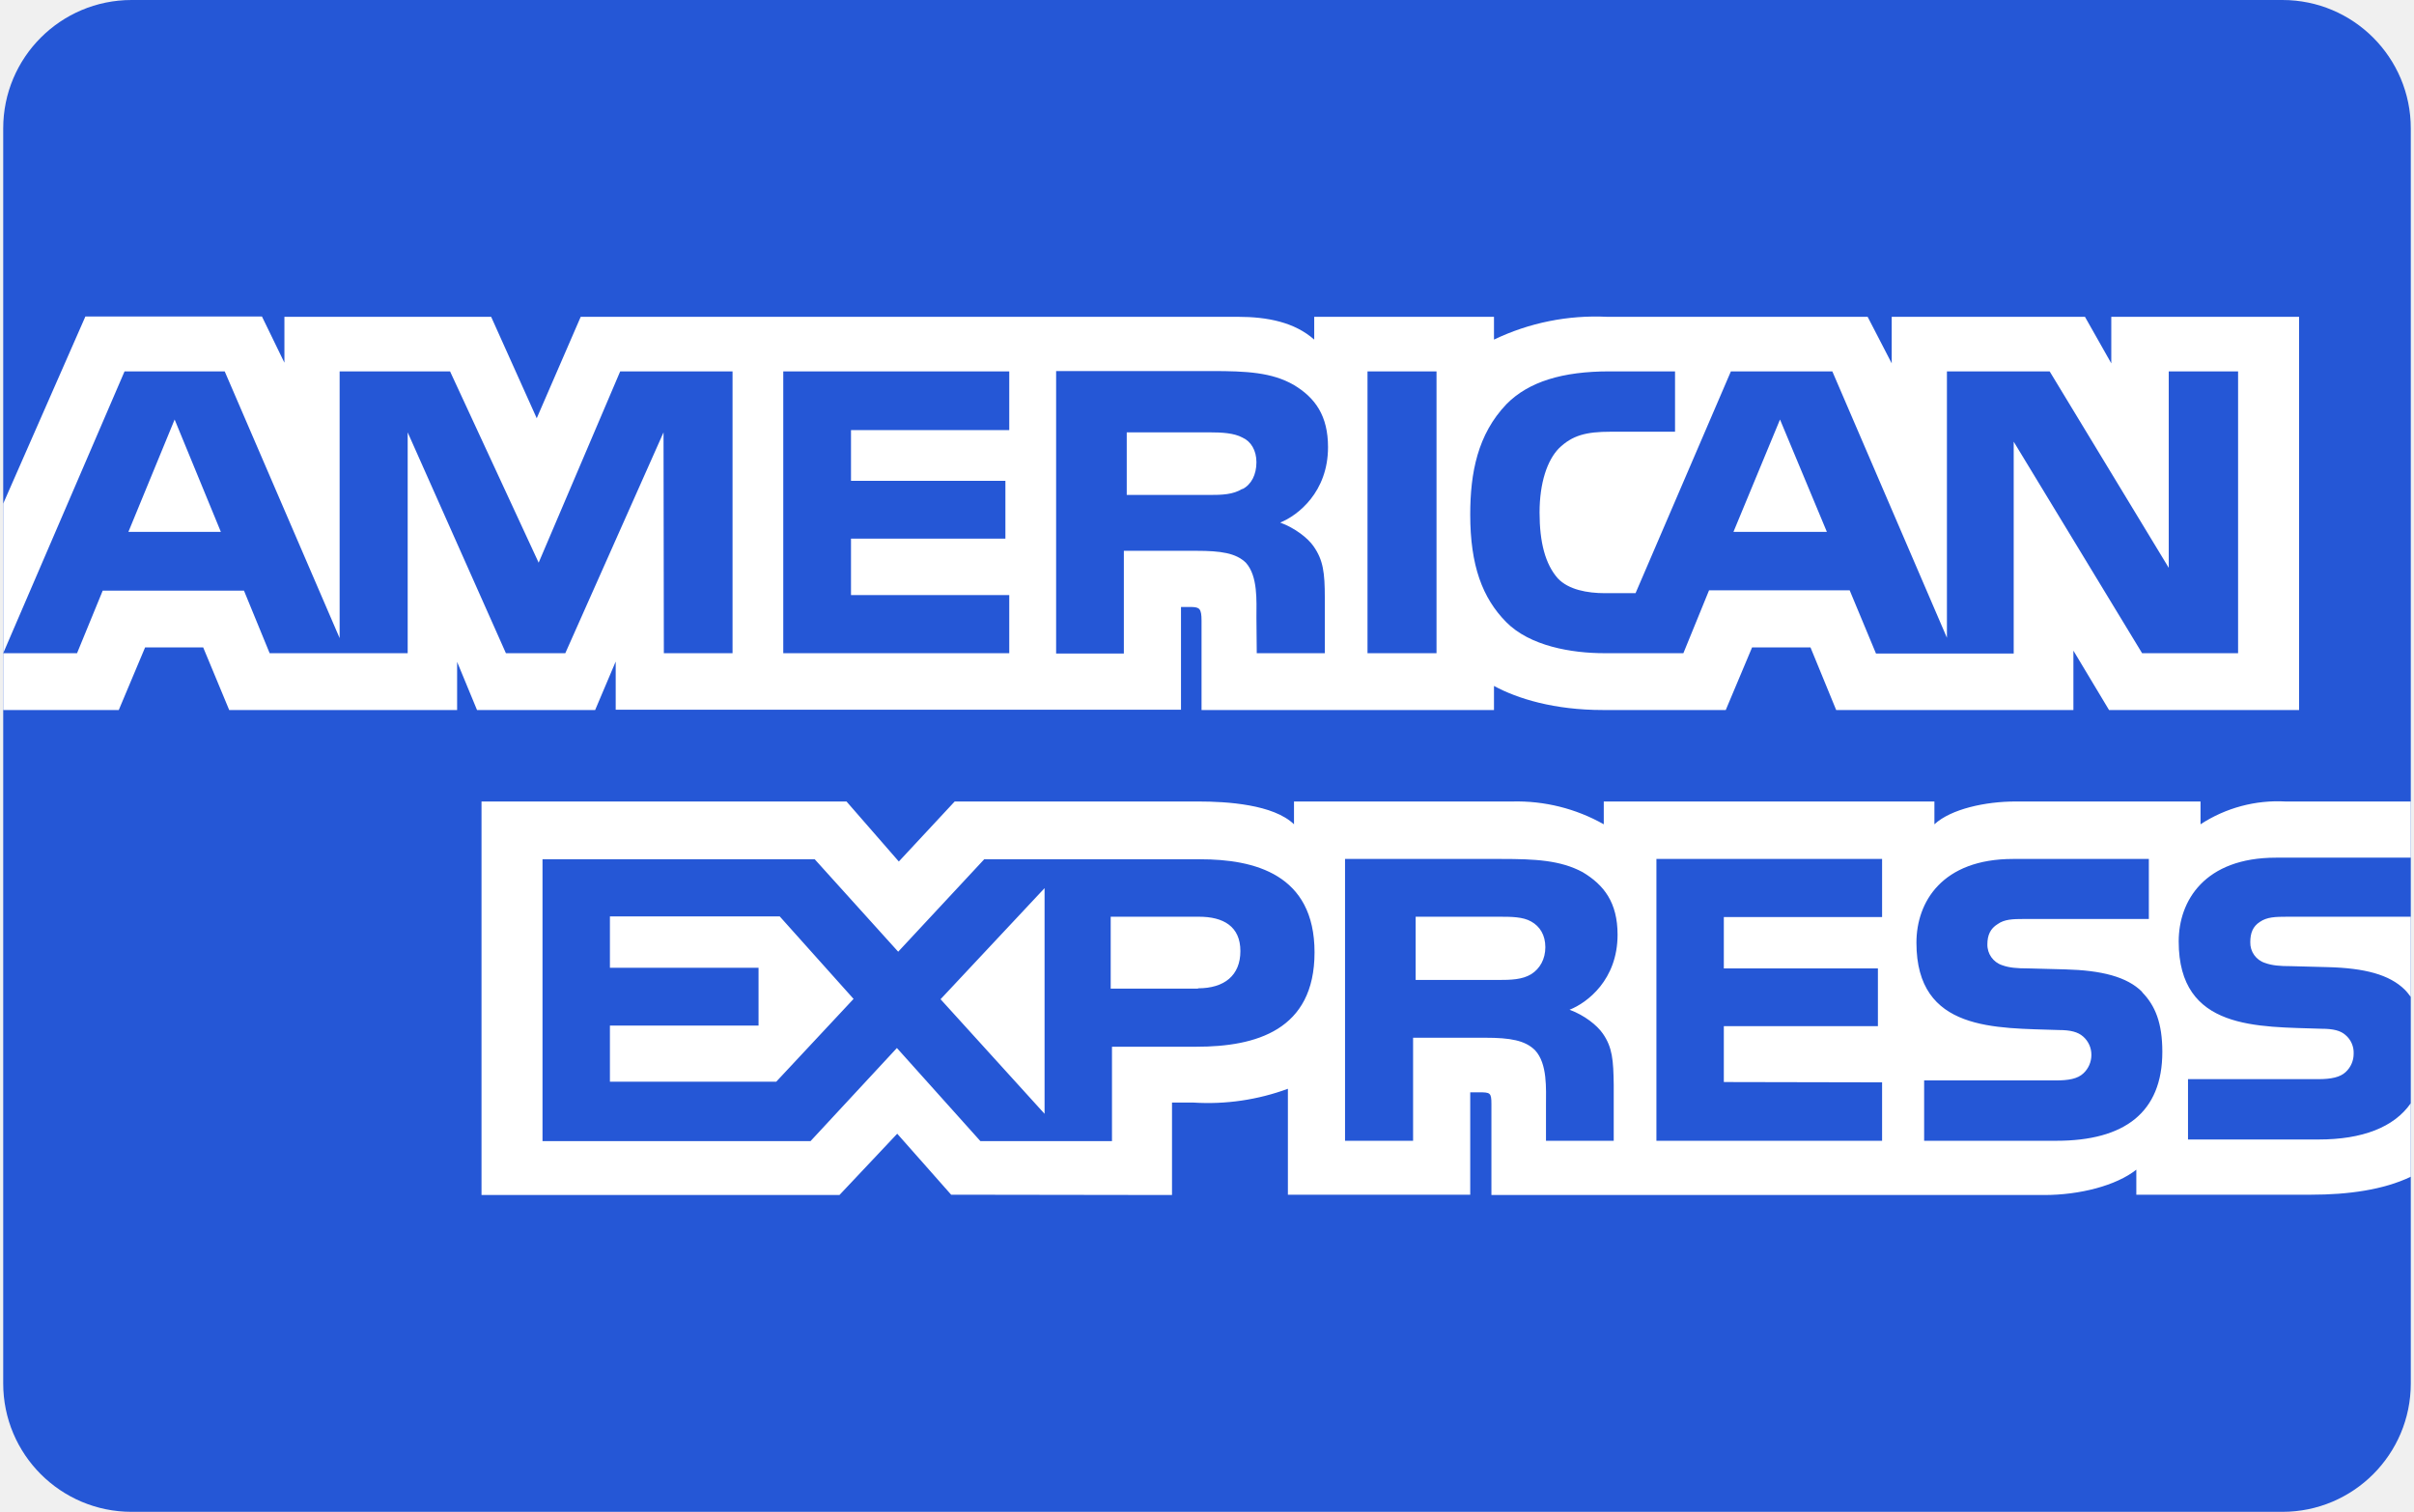
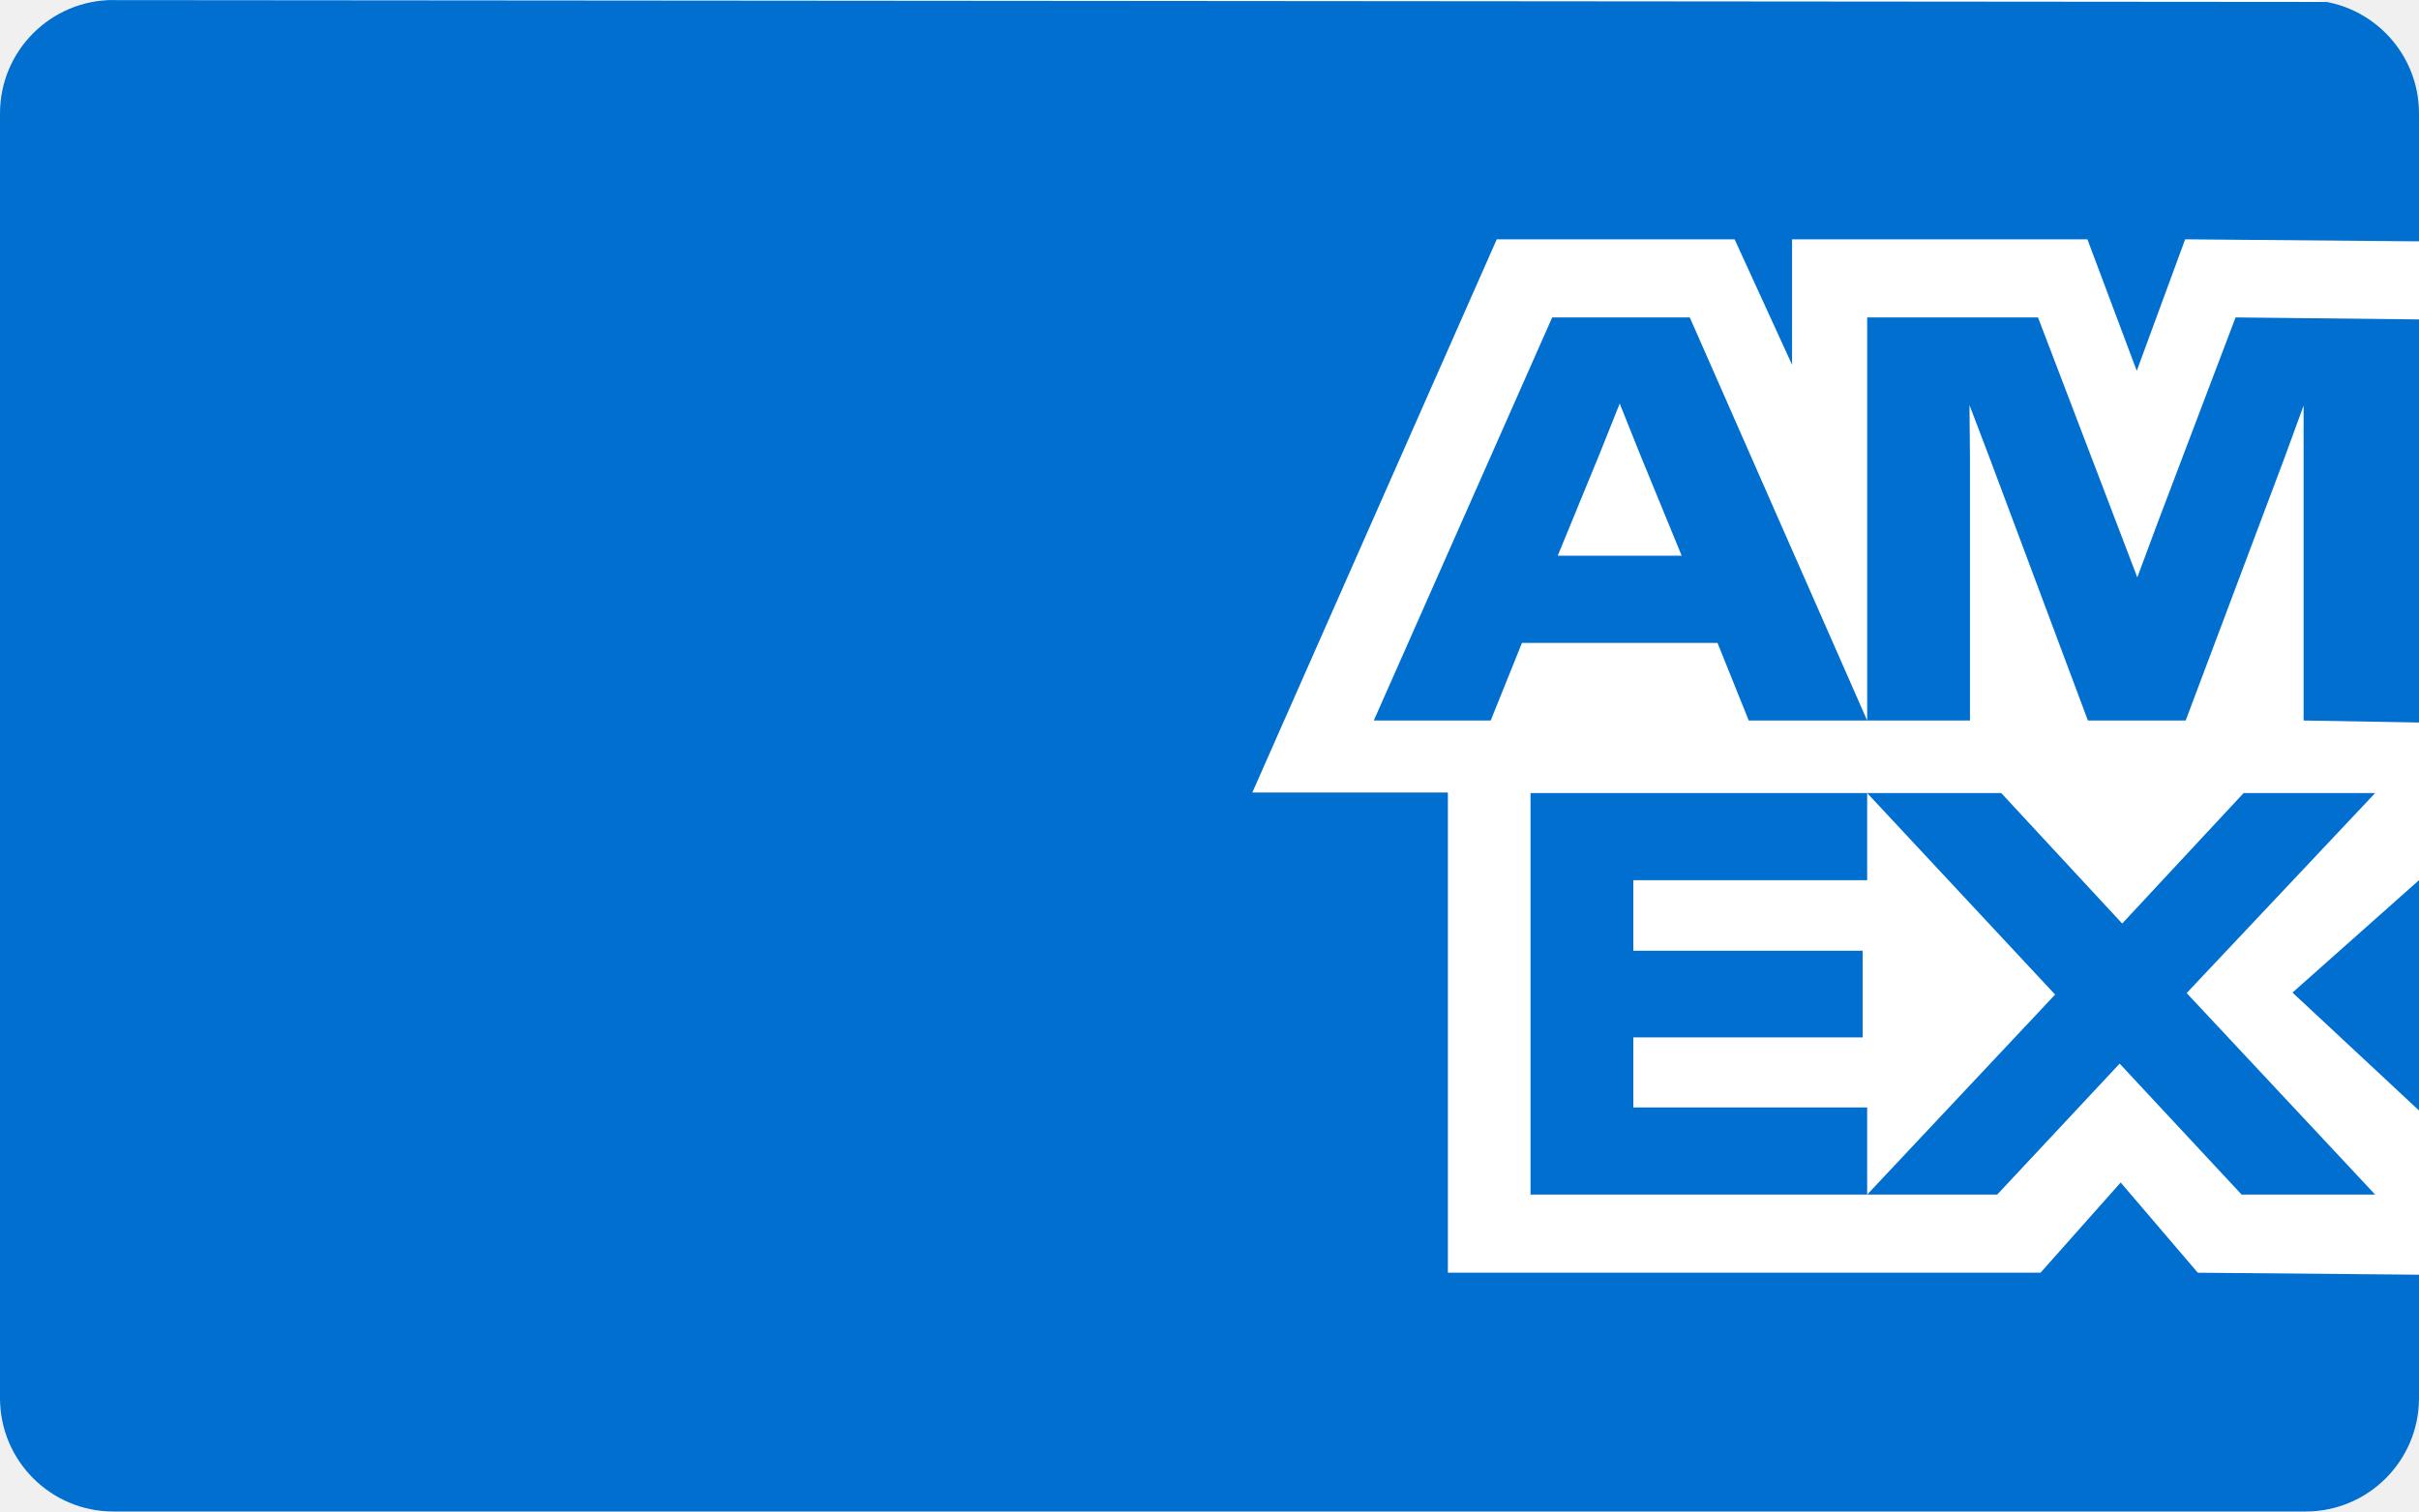
- <svg xmlns="http://www.w3.org/2000/svg" viewBox="0 0 752 471">
-   <g fill="none" fill-rule="evenodd">
-     <rect width="750" height="471" viewBox="0 0 750 471" x="1" fill="#2557D6" rx="40" />
-     <path fill="#FFF" d="M1 221.2h36l8.2-19.5h18.1l8.1 19.5h71v-15l6.2 15h36.8l6.4-15.1v15h176.1v-32h3.3c2.4.1 3.1.4 3.1 4.3v27.8h91.1v-7.5c7.4 4 18.8 7.5 33.9 7.5h38.3l8.2-19.5H564l8 19.5h73.9v-18.5l11.1 18.5h59.2V98.7h-58.5v14.5l-8.2-14.5h-60.2v14.5l-7.5-14.5h-81.2a73.2 73.2 0 0 0-35.2 7.1v-7.1h-56v7.1c-6.1-5.4-14.5-7.1-23.8-7.1H180.9l-13.7 31.6L153 98.7H88.6V113l-7-14.4h-55L1 156.9v64.3zm227.4-17.7h-21.6l-.1-68.8-30.6 68.8h-18.5L127 134.7v68.8H84L76 184H32L24 203.5H1l37.8-87.8H70l35.8 83.1v-83.1h34.4l27.6 59.6 25.4-59.6h35v87.8h.1zM68.8 165.7l-14.4-35-14.4 35h28.8zm245.6 37.8H244v-87.8h70.4V134h-49.3v15.8h48.1v18h-48.1v17.6h49.3v18.1zm99.3-64.2c0 14-9.4 21.3-14.9 23.5 4.6 1.7 8.6 4.8 10.4 7.4 3 4.3 3.5 8.2 3.5 16v17.3h-21.2l-.1-11c0-5.3.5-13-3.3-17.2-3.1-3-7.8-3.7-15.4-3.7h-22.6v32H329v-88h48.5c10.8 0 18.7.4 25.5 4.3 6.7 4 10.7 9.6 10.7 19.4zm-26.7 13c-2.9 1.8-6.3 1.9-10.4 1.9H351v-19.5h26c3.6 0 7.4.2 10 1.6 2.7 1.2 4.4 4 4.4 7.7 0 3.9-1.6 7-4.4 8.4zm60.5 51.2H426v-87.8h21.5v87.8zm249.7 0h-29.9l-40-65.9v66h-42.9l-8.2-19.7h-43.8l-8 19.6h-24.6c-10.2 0-23.2-2.2-30.6-9.7-7.4-7.5-11.2-17.6-11.2-33.5 0-13 2.3-25 11.3-34.4 6.9-7 17.5-10.2 32-10.2h20.5v18.8h-20c-7.7 0-12 1.1-16.2 5.2-3.6 3.7-6 10.7-6 20s1.8 16.1 5.7 20.5c3.3 3.5 9.1 4.6 14.7 4.6h9.5l29.7-69.1h31.6l35.7 83v-83h32l37.1 61.2v-61.2h21.6v87.8zm-128.1-37.8-14.6-35-14.5 35h29zm181.9 178c-5.2 7.5-15.1 11.3-28.7 11.3h-40.7v-18.8h40.6c4 0 6.8-.6 8.5-2.2a7.7 7.7 0 0 0 2.5-5.7 7.2 7.2 0 0 0-2.6-5.9c-1.5-1.3-3.7-1.9-7.4-1.9-19.8-.7-44.5.6-44.5-27.2 0-12.7 8.1-26.1 30.3-26.1h42v-17.5h-39a44 44 0 0 0-26.5 7.1v-7.1h-57.7c-9.2 0-20 2.3-25.2 7.1v-7.1h-103v7.1a55 55 0 0 0-28.5-7.1h-68v7.1c-6.4-6.2-20.9-7.1-29.7-7.1h-76L280 268.4l-16.3-18.7H150v122.6h111.5l18-19.1 16.8 19 68.8.1v-28.8h6.7a72 72 0 0 0 29.4-4.3v33H458v-31.9h2.7c3.5 0 3.9.1 3.9 3.6v28.4h172.2c11 0 22.4-2.9 28.7-7.9v7.8H720c11.4 0 22.5-1.5 31-5.6v-22.8zm-341.5-47c0 24.3-18.3 29.4-36.8 29.4h-26.3v29.4h-41l-26-29-26.9 29H169v-87.8h84.8l26 28.8 26.8-28.8h67.3c16.8 0 35.6 4.6 35.6 29zM241.8 337H190v-17.5h46.3v-18H190v-16h52.9l23 25.7-24 25.7zm83.6 10L293 311.3l32.4-34.6V347zm47.8-39H346v-22.4h27.5c7.6 0 12.9 3 12.9 10.7 0 7.6-5 11.6-13.2 11.6zM516 267.6h70.3v18.1H537v16H585v18H537v17.4l49.3.1v18.2H516v-87.8zm-27 47c4.6 1.7 8.5 4.8 10.3 7.4 3 4.3 3.3 8.3 3.4 16v17.4h-21.1v-11c0-5.2.5-13-3.4-17.2-3.1-3.1-7.8-3.9-15.5-3.9h-22.5v32.1H419v-87.8h48.6c10.7 0 18.5.4 25.4 4.1 6.7 4 10.9 9.5 10.9 19.5 0 14-9.4 21.2-15 23.4zm-12-11.1c-2.8 1.7-6.3 1.8-10.4 1.8H441v-19.7h26c3.7 0 7.4 0 10 1.5 2.7 1.5 4.4 4.2 4.4 8 0 3.7-1.7 6.7-4.4 8.4zm190.3 5.6c4.1 4.2 6.3 9.6 6.3 18.6 0 18.9-11.8 27.7-33 27.7h-41.2v-18.8h41c4 0 6.8-.5 8.6-2.2a7.8 7.8 0 0 0 2.5-5.7 7.5 7.5 0 0 0-2.6-5.8c-1.6-1.4-3.9-2-7.5-2-19.7-.7-44.4.6-44.4-27.2 0-12.7 8-26.1 30.1-26.1h42.3v18.7h-38.7c-3.8 0-6.3.1-8.4 1.6-2.3 1.4-3.2 3.5-3.2 6.3a6.7 6.7 0 0 0 4.6 6.5c2.2.8 4.6 1 8.2 1l11.4.3c11.4.3 19.3 2.3 24 7zm83.7-23.5h-38.4c-3.9 0-6.4.1-8.6 1.6-2.2 1.4-3 3.5-3 6.3a6.6 6.6 0 0 0 4.6 6.5c2.2.8 4.6 1 8.1 1l11.4.3c11.5.3 19.2 2.3 24 7 .8.8 1.3 1.5 1.9 2.3v-25z" />
+ <svg xmlns="http://www.w3.org/2000/svg" width="64" height="40" viewBox="0 0 64 40" fill="none">
+   <g clip-path="url(#clip0_7623_49052)">
+     <rect width="64" height="40" rx="3" fill="white" />
+     <path d="M56.533 9.813L57.813 6.333L64 6.387V0.053L0 0V40L64 40.053V33.733L58.147 33.68L56.107 31.293L53.987 33.68H38.307V20.973H33.133L39.6 6.333H45.893L47.413 9.653V6.333H55.227L56.533 9.813ZM52.12 12.12L52.107 10.72L52.64 12.12L55.24 19.067H57.827L60.44 12.12L60.947 10.733V19.067L64 19.12V8.453L59.147 8.4L57.093 13.813L56.547 15.28L55.987 13.813L53.92 8.4H49.4V19.067H52.12V12.12ZM46.267 19.067H49.4L44.707 8.4H41.067L36.347 19.067H39.44L40.267 17.013H45.44L46.267 19.067ZM42.32 12.013L42.853 10.68L43.387 12.013L44.493 14.707H41.213L42.32 12.013ZM40.493 20.987V31.613H49.4V29.307H43.213V27.453H49.28V25.16H43.213V23.293H49.4V20.987H40.493ZM59.307 31.613H62.84L57.853 26.28L62.84 20.987H59.36L56.147 24.44L52.947 20.987H49.4L54.373 26.32L49.4 31.613H52.84L56.08 28.147L59.307 31.613ZM60.653 26.267L64 29.387V23.293L60.653 26.267Z" fill="#006FCF" />
  </g>
+   <defs>
+     <clipPath id="clip0_7623_49052">
+       <rect width="64" height="40" rx="3" fill="white" />
+     </clipPath>
+   </defs>
</svg>
